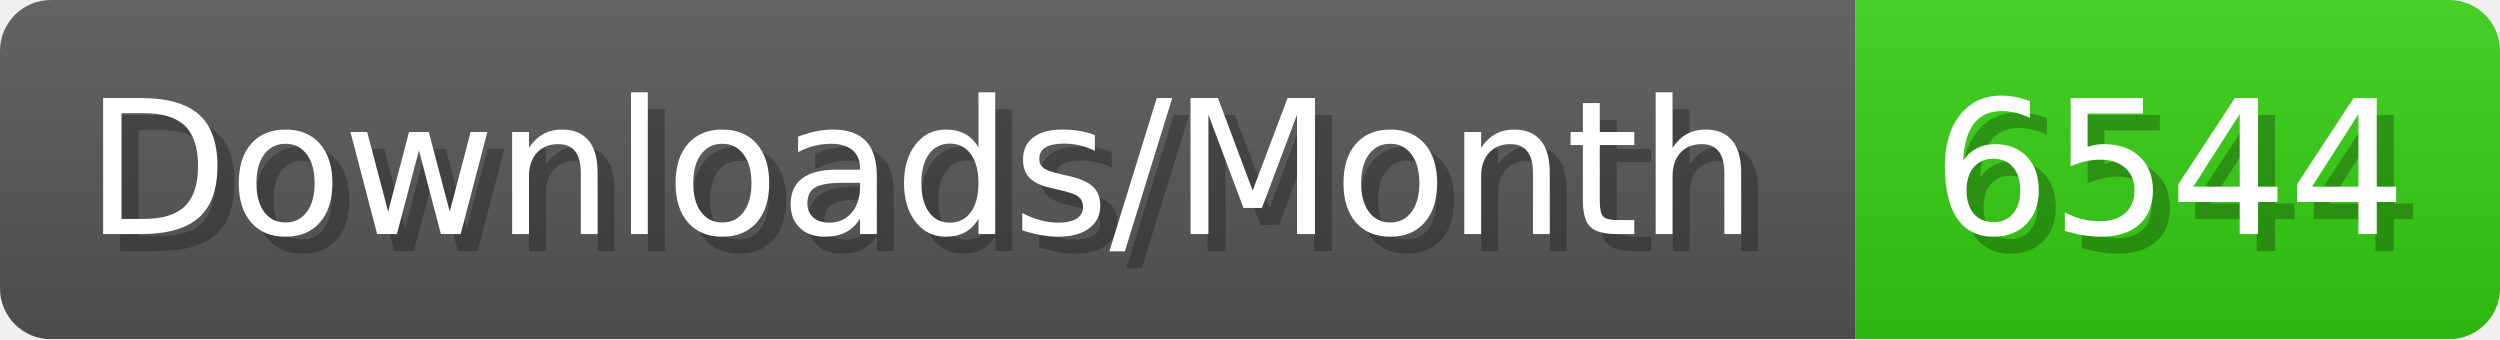
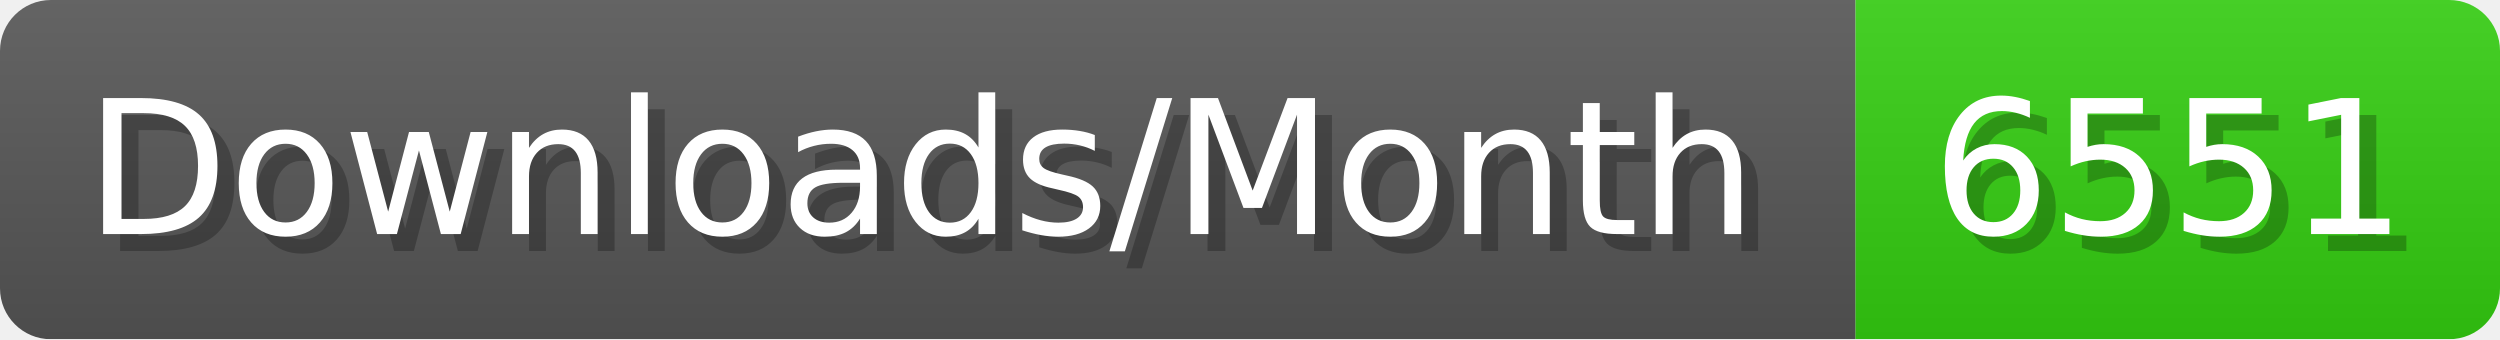
- <svg xmlns="http://www.w3.org/2000/svg" width="147.4" height="20" viewBox="0 0 1474 200" role="img" aria-label="Downloads/Month: 6544">
+ <svg xmlns="http://www.w3.org/2000/svg" width="147.4" height="20" viewBox="0 0 1474 200" role="img" aria-label="Downloads/Month: 6551">
  <linearGradient id="YlXUI" x2="0" y2="100%">
    <stop offset="0" stop-opacity=".1" stop-color="#EEE" />
    <stop offset="1" stop-opacity=".1" />
  </linearGradient>
  <mask id="JHhop">
    <rect width="1474" height="200" rx="30" fill="#FFF" />
  </mask>
  <g mask="url(#JHhop)">
    <rect width="1094" height="200" fill="#555" />
    <rect width="380" height="200" fill="#3C1" x="1094" />
    <rect width="1474" height="200" fill="url(#YlXUI)" />
  </g>
  <g aria-hidden="true" fill="#fff" text-anchor="start" font-family="Verdana,DejaVu Sans,sans-serif" font-size="110">
    <text x="60" y="148" textLength="994" fill="#000" opacity="0.25">Downloads/Month</text>
    <text x="50" y="138" textLength="994">Downloads/Month</text>
-     <text x="1149" y="148" textLength="280" fill="#000" opacity="0.25">6544</text>
-     <text x="1139" y="138" textLength="280">6544</text>
+     <text x="1149" y="148" textLength="280" fill="#000" opacity="0.25">6551</text>
+     <text x="1139" y="138" textLength="280">6551</text>
  </g>
</svg>
